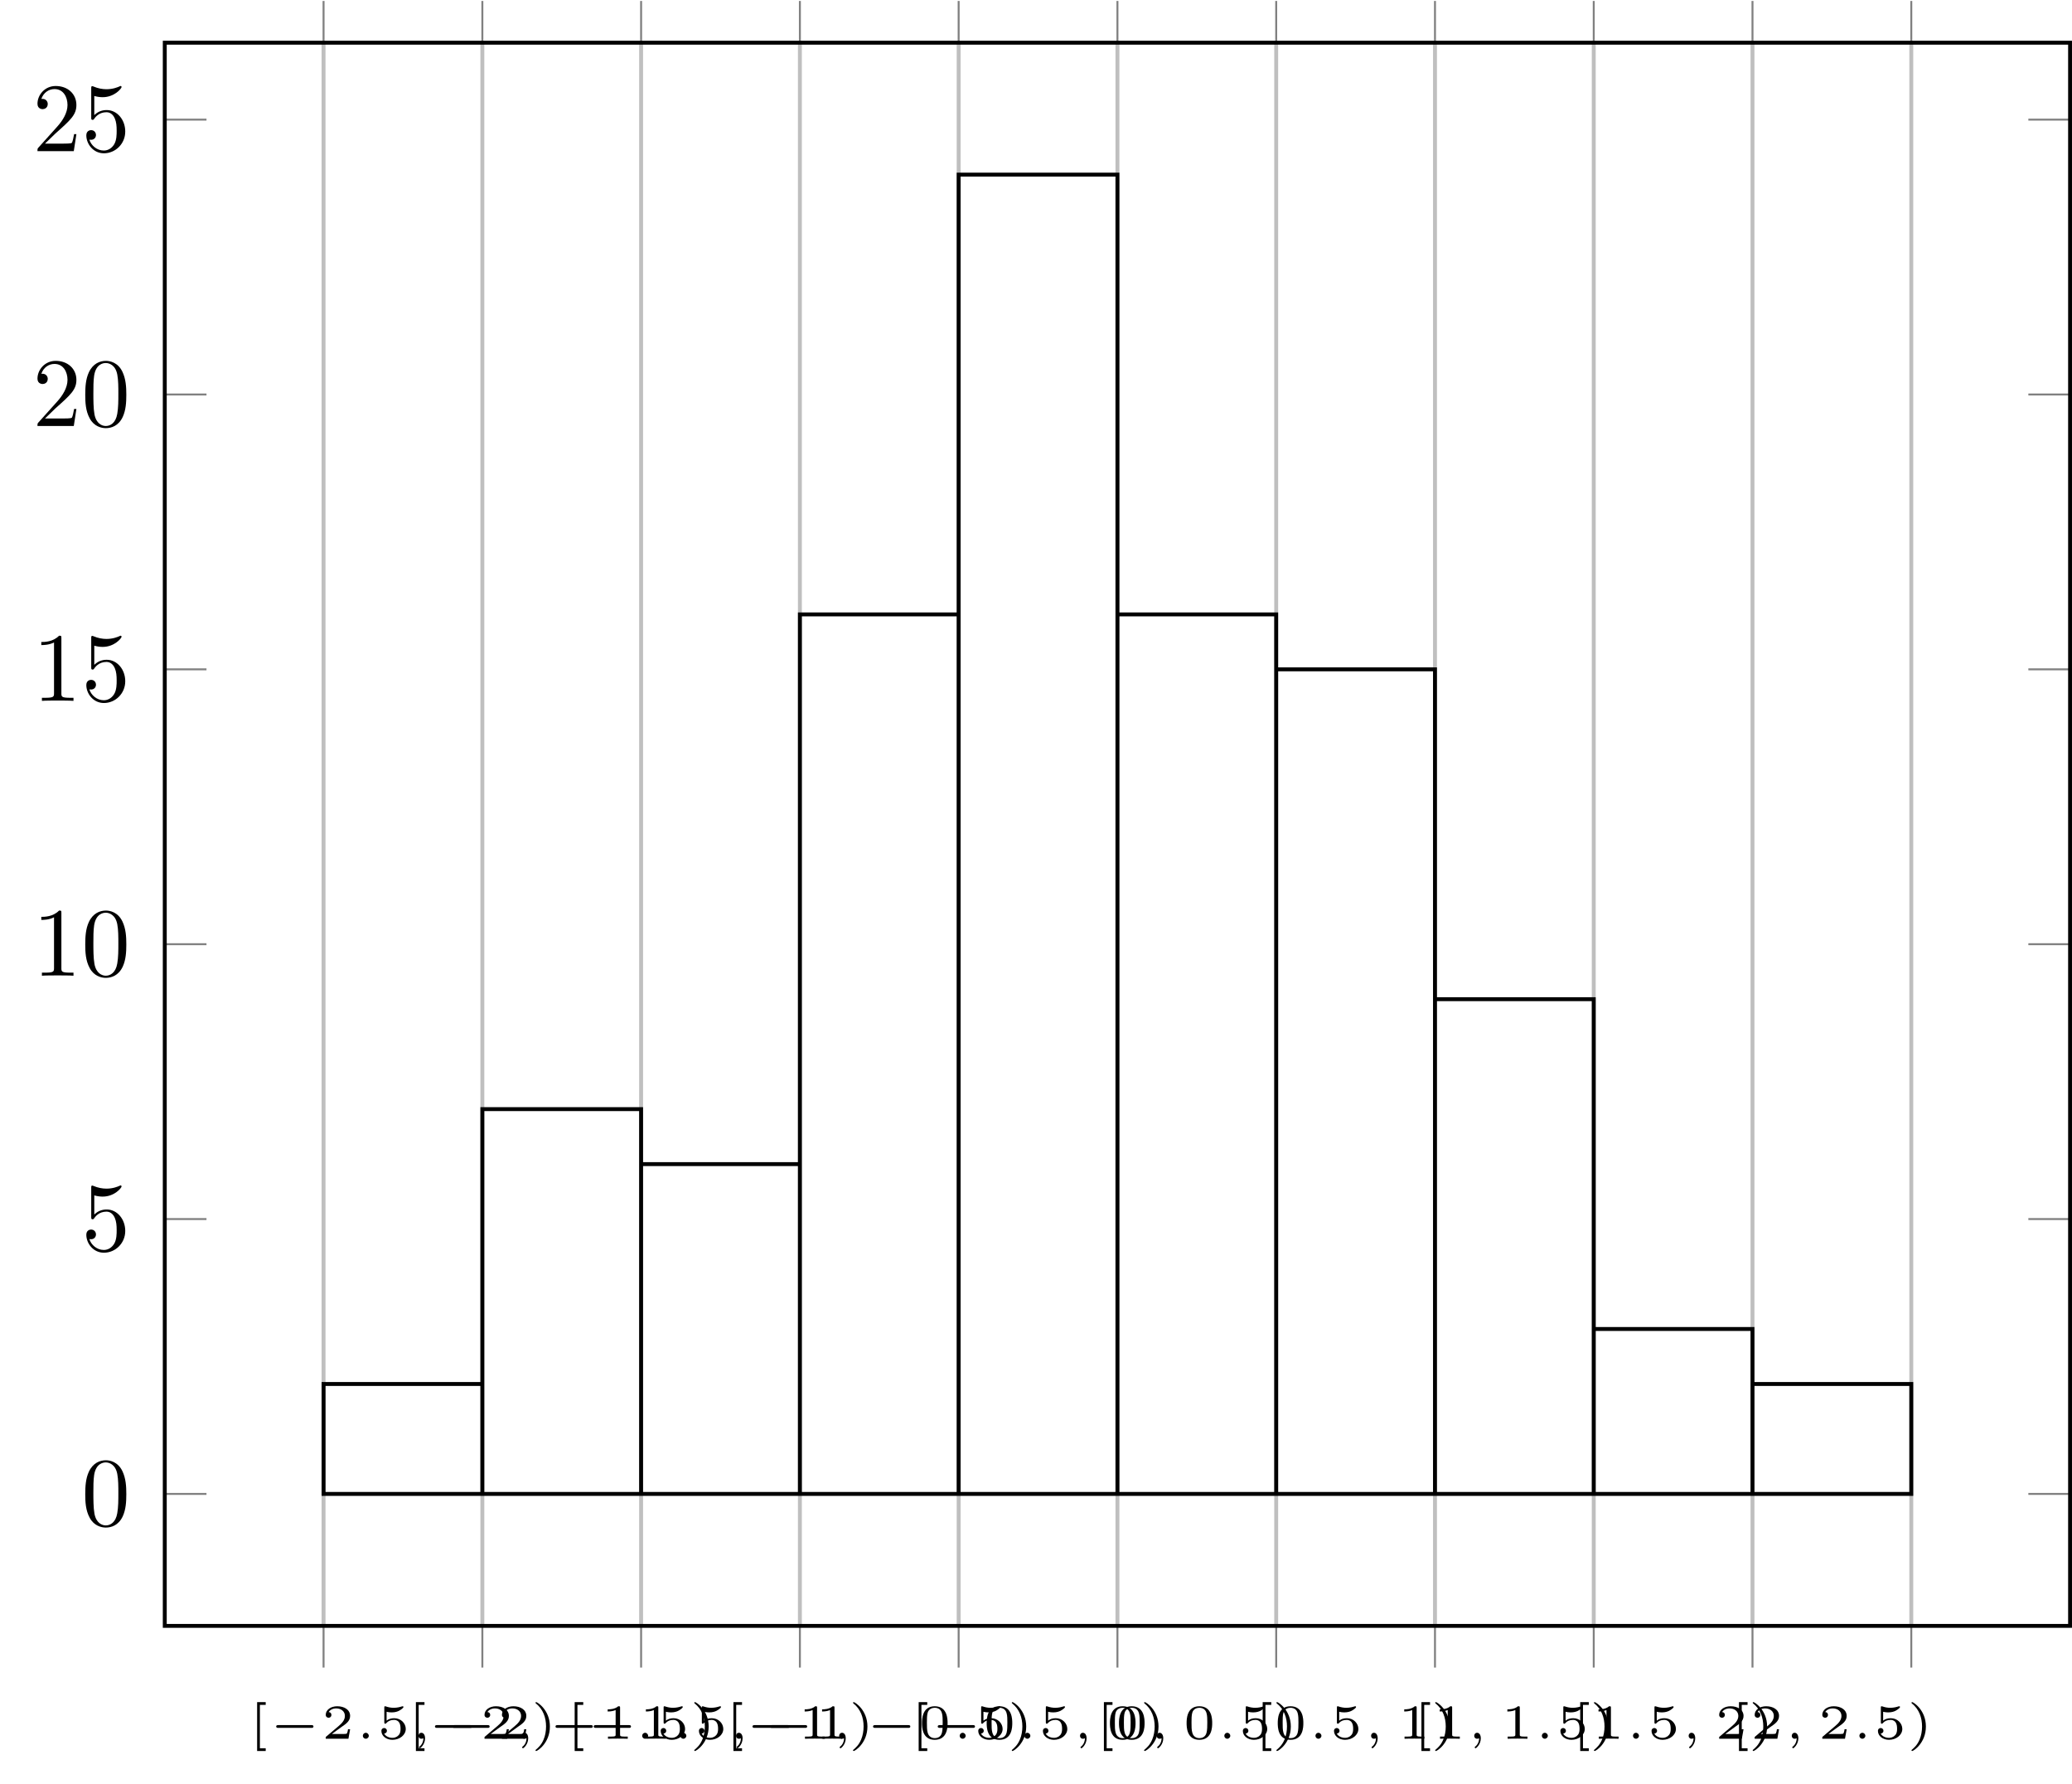
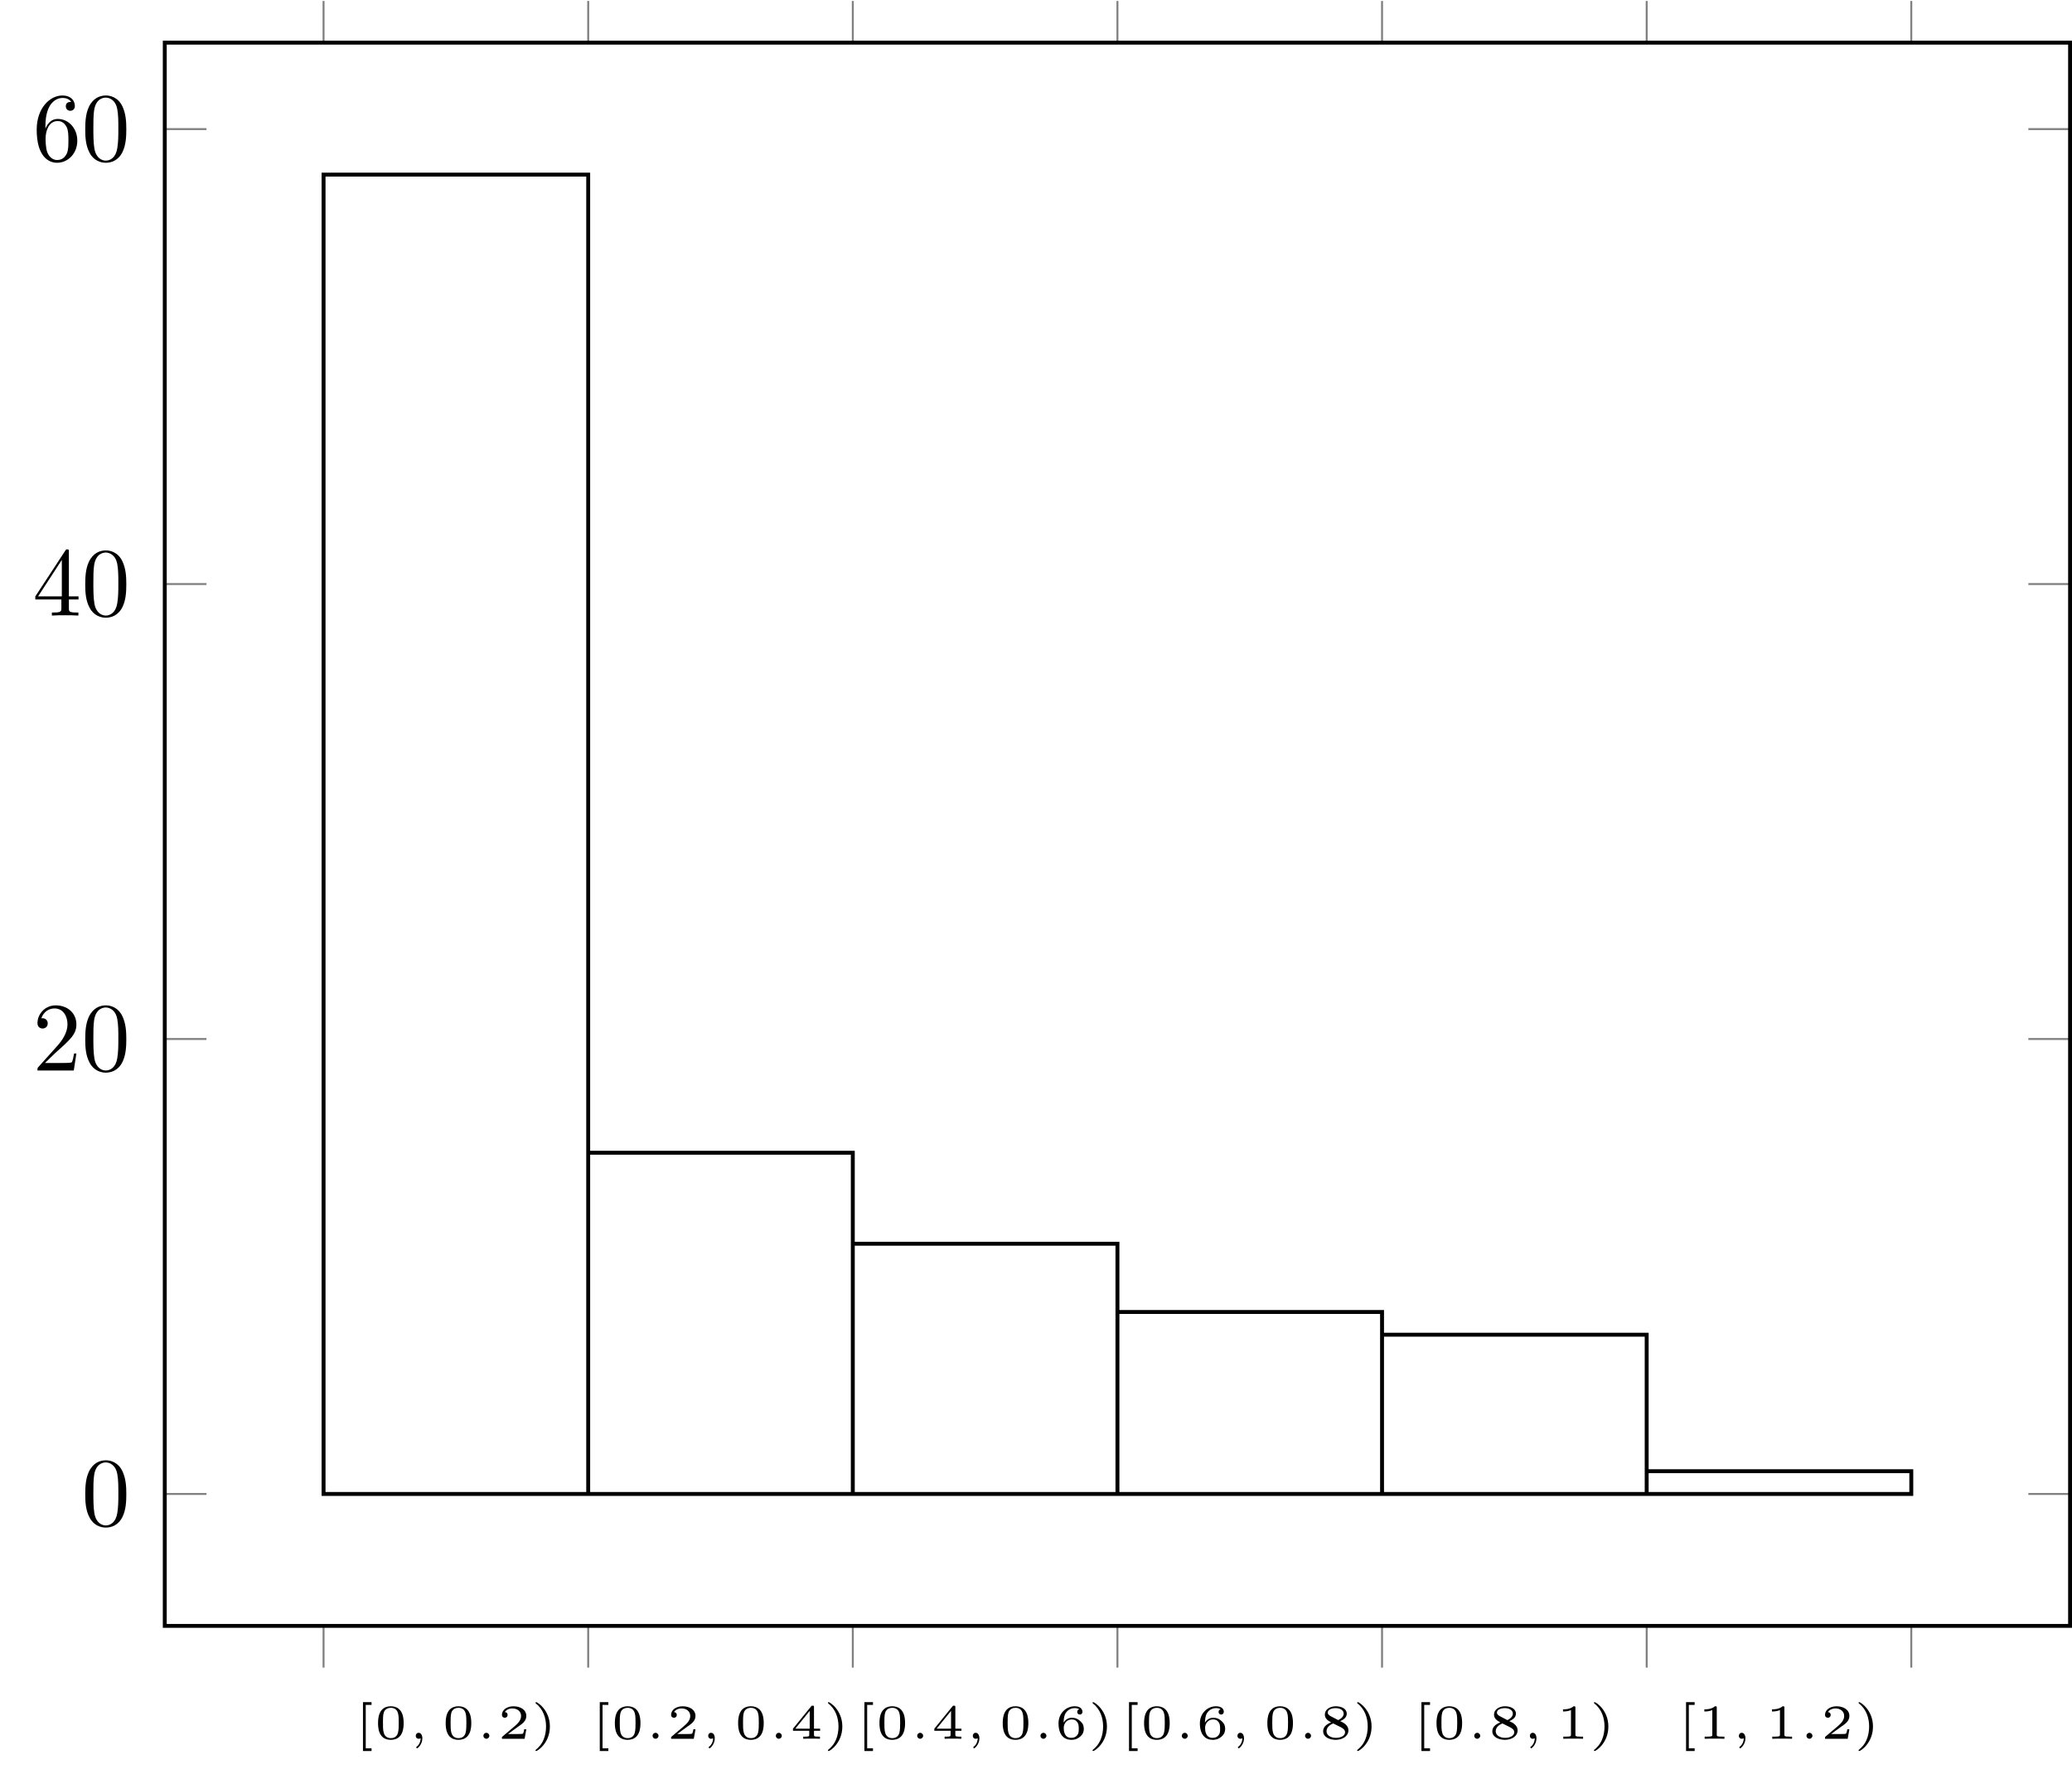
- <svg xmlns="http://www.w3.org/2000/svg" xmlns:xlink="http://www.w3.org/1999/xlink" width="211.274pt" height="181.818pt" viewBox="0 0 211.274 181.818" version="1.1">
+ <svg xmlns="http://www.w3.org/2000/svg" xmlns:xlink="http://www.w3.org/1999/xlink" width="211.274pt" height="181.82pt" viewBox="0 0 211.274 181.82" version="1.1">
  <defs>
    <g>
      <symbol overflow="visible" id="glyph0-0">
        <path style="stroke:none;" d="" />
      </symbol>
      <symbol overflow="visible" id="glyph0-1">
        <path style="stroke:none;" d="M 1.734 -3.453 L 1.734 -3.734 L 0.859 -3.734 L 0.859 1.25 L 1.734 1.25 L 1.734 0.969 L 1.141 0.969 L 1.141 -3.453 Z M 1.734 -3.453 " />
      </symbol>
      <symbol overflow="visible" id="glyph0-2">
+         <path style="stroke:none;" d="M 3 -1.594 C 3 -1.953 3 -3.312 1.688 -3.312 C 0.391 -3.312 0.391 -1.953 0.391 -1.594 C 0.391 -1.234 0.391 0.109 1.688 0.109 C 3 0.109 3 -1.234 3 -1.594 Z M 1.688 -0.062 C 1.516 -0.062 1.094 -0.125 0.969 -0.625 C 0.891 -0.891 0.891 -1.25 0.891 -1.656 C 0.891 -2.031 0.891 -2.375 0.969 -2.656 C 1.094 -3.078 1.484 -3.156 1.688 -3.156 C 2.062 -3.156 2.328 -2.969 2.422 -2.609 C 2.5 -2.359 2.5 -1.953 2.5 -1.656 C 2.5 -1.312 2.5 -0.906 2.422 -0.609 C 2.297 -0.125 1.891 -0.062 1.688 -0.062 Z M 1.688 -0.062 " />
+       </symbol>
+       <symbol overflow="visible" id="glyph0-3">
        <path style="stroke:none;" d="M 2.938 -0.969 L 2.719 -0.969 C 2.719 -0.875 2.656 -0.562 2.578 -0.516 C 2.547 -0.484 2.125 -0.484 2.047 -0.484 L 1.078 -0.484 C 1.406 -0.719 1.766 -1 2.062 -1.203 C 2.516 -1.516 2.938 -1.797 2.938 -2.328 C 2.938 -2.969 2.328 -3.312 1.625 -3.312 C 0.953 -3.312 0.453 -2.938 0.453 -2.438 C 0.453 -2.188 0.672 -2.141 0.75 -2.141 C 0.875 -2.141 1.031 -2.234 1.031 -2.438 C 1.031 -2.609 0.906 -2.719 0.75 -2.719 C 0.891 -2.953 1.188 -3.094 1.516 -3.094 C 2 -3.094 2.406 -2.812 2.406 -2.328 C 2.406 -1.906 2.109 -1.578 1.734 -1.266 L 0.516 -0.234 C 0.469 -0.188 0.453 -0.188 0.453 -0.156 L 0.453 0 L 2.766 0 Z M 2.938 -0.969 " />
-       </symbol>
-       <symbol overflow="visible" id="glyph0-3">
-         <path style="stroke:none;" d="M 0.984 -2.75 C 1.234 -2.688 1.469 -2.688 1.516 -2.688 C 1.859 -2.688 2.109 -2.781 2.234 -2.844 C 2.359 -2.906 2.703 -3.125 2.703 -3.234 C 2.703 -3.312 2.641 -3.312 2.625 -3.312 C 2.609 -3.312 2.609 -3.312 2.547 -3.297 C 2.359 -3.234 2.047 -3.156 1.719 -3.156 C 1.438 -3.156 1.172 -3.203 0.906 -3.297 C 0.844 -3.312 0.844 -3.312 0.828 -3.312 C 0.75 -3.312 0.75 -3.266 0.75 -3.188 L 0.75 -1.688 C 0.75 -1.594 0.75 -1.531 0.859 -1.531 C 0.906 -1.531 0.906 -1.547 0.953 -1.594 C 1.141 -1.812 1.406 -1.922 1.75 -1.922 C 2.031 -1.922 2.203 -1.766 2.266 -1.656 C 2.375 -1.484 2.406 -1.266 2.406 -1.016 C 2.406 -0.812 2.391 -0.531 2.188 -0.344 C 1.969 -0.109 1.688 -0.094 1.578 -0.094 C 1.25 -0.094 0.891 -0.234 0.734 -0.531 C 0.938 -0.547 1.016 -0.688 1.016 -0.812 C 1.016 -0.969 0.891 -1.094 0.734 -1.094 C 0.625 -1.094 0.453 -1.016 0.453 -0.797 C 0.453 -0.297 0.938 0.109 1.578 0.109 C 2.328 0.109 2.938 -0.391 2.938 -1 C 2.938 -1.562 2.453 -2.094 1.766 -2.094 C 1.453 -2.094 1.188 -2.016 0.984 -1.844 Z M 0.984 -2.75 " />
      </symbol>
      <symbol overflow="visible" id="glyph0-4">
        <path style="stroke:none;" d="M 1.953 -1.25 C 1.953 -2.938 0.672 -3.734 0.562 -3.734 C 0.484 -3.734 0.484 -3.672 0.484 -3.672 C 0.484 -3.656 0.484 -3.641 0.516 -3.609 C 1.266 -3.016 1.562 -2.141 1.562 -1.25 C 1.562 -0.797 1.484 -0.328 1.312 0.078 C 1.078 0.641 0.75 0.922 0.516 1.125 C 0.5 1.125 0.484 1.156 0.484 1.172 C 0.484 1.188 0.484 1.25 0.562 1.25 C 0.672 1.25 1.953 0.453 1.953 -1.25 Z M 1.953 -1.25 " />
      </symbol>
      <symbol overflow="visible" id="glyph0-5">
+         <path style="stroke:none;" d="M 3.078 -0.812 L 3.078 -1.031 L 2.453 -1.031 L 2.453 -3.219 C 2.453 -3.344 2.453 -3.375 2.312 -3.375 C 2.219 -3.375 2.219 -3.375 2.156 -3.297 L 0.312 -1.031 L 0.312 -0.812 L 1.969 -0.812 L 1.969 -0.422 C 1.969 -0.266 1.969 -0.219 1.547 -0.219 L 1.359 -0.219 L 1.359 0 C 1.594 -0.016 1.922 -0.016 2.219 -0.016 C 2.5 -0.016 2.828 -0.016 3.062 0 L 3.062 -0.219 L 2.891 -0.219 C 2.453 -0.219 2.453 -0.266 2.453 -0.422 L 2.453 -0.812 Z M 2.016 -2.844 L 2.016 -1.031 L 0.547 -1.031 Z M 2.016 -2.844 " />
+       </symbol>
+       <symbol overflow="visible" id="glyph0-6">
+         <path style="stroke:none;" d="M 0.922 -1.641 C 0.938 -1.859 0.938 -2.266 1.109 -2.578 C 1.266 -2.844 1.578 -3.125 2.047 -3.125 C 2.141 -3.125 2.375 -3.125 2.516 -3 C 2.438 -2.984 2.312 -2.906 2.312 -2.734 C 2.312 -2.578 2.422 -2.469 2.578 -2.469 C 2.656 -2.469 2.844 -2.516 2.844 -2.75 C 2.844 -3.016 2.641 -3.312 2.047 -3.312 C 1.188 -3.312 0.406 -2.609 0.406 -1.578 C 0.406 -0.391 0.984 0.109 1.703 0.109 C 2.203 0.109 2.438 -0.078 2.609 -0.219 C 2.922 -0.484 2.984 -0.766 2.984 -1.016 C 2.984 -1.328 2.891 -1.562 2.625 -1.797 C 2.406 -2 2.188 -2.141 1.75 -2.141 C 1.453 -2.141 1.141 -2 0.922 -1.641 Z M 1.703 -0.094 C 0.938 -0.094 0.938 -0.922 0.938 -1.125 C 0.938 -1.516 1.219 -1.969 1.734 -1.969 C 2 -1.969 2.156 -1.906 2.312 -1.703 C 2.453 -1.516 2.469 -1.312 2.469 -1.031 C 2.469 -0.734 2.469 -0.547 2.297 -0.344 C 2.156 -0.188 1.984 -0.094 1.703 -0.094 Z M 1.703 -0.094 " />
+       </symbol>
+       <symbol overflow="visible" id="glyph0-7">
+         <path style="stroke:none;" d="M 2.141 -1.797 C 2.656 -2.016 2.812 -2.281 2.812 -2.562 C 2.812 -3.078 2.25 -3.312 1.703 -3.312 C 1.078 -3.312 0.578 -2.969 0.578 -2.469 C 0.578 -2.016 0.969 -1.812 1.219 -1.672 C 0.703 -1.469 0.406 -1.172 0.406 -0.766 C 0.406 -0.172 1.062 0.109 1.688 0.109 C 2.391 0.109 2.984 -0.266 2.984 -0.859 C 2.984 -1.391 2.469 -1.656 2.141 -1.797 Z M 1.156 -2.312 C 0.953 -2.422 0.875 -2.547 0.875 -2.672 C 0.875 -2.984 1.297 -3.125 1.688 -3.125 C 2.094 -3.125 2.5 -2.938 2.5 -2.562 C 2.5 -2.125 1.938 -1.906 1.938 -1.906 C 1.922 -1.906 1.922 -1.906 1.875 -1.938 Z M 1.438 -1.562 L 2.219 -1.172 C 2.391 -1.078 2.641 -0.938 2.641 -0.672 C 2.641 -0.266 2.141 -0.094 1.703 -0.094 C 1.25 -0.094 0.75 -0.312 0.75 -0.766 C 0.75 -1.266 1.281 -1.5 1.438 -1.562 Z M 1.438 -1.562 " />
+       </symbol>
+       <symbol overflow="visible" id="glyph0-8">
        <path style="stroke:none;" d="M 1.984 -3.172 C 1.984 -3.312 1.969 -3.312 1.797 -3.312 C 1.453 -3 0.891 -3 0.797 -3 L 0.719 -3 L 0.719 -2.781 L 0.797 -2.781 C 0.906 -2.781 1.234 -2.797 1.531 -2.922 L 1.531 -0.422 C 1.531 -0.281 1.531 -0.219 1 -0.219 L 0.75 -0.219 L 0.75 0 C 1.016 -0.016 1.469 -0.016 1.75 -0.016 C 2.047 -0.016 2.484 -0.016 2.766 0 L 2.766 -0.219 L 2.516 -0.219 C 1.984 -0.219 1.984 -0.281 1.984 -0.422 Z M 1.984 -3.172 " />
-       </symbol>
-       <symbol overflow="visible" id="glyph0-6">
-         <path style="stroke:none;" d="M 3 -1.594 C 3 -1.953 3 -3.312 1.688 -3.312 C 0.391 -3.312 0.391 -1.953 0.391 -1.594 C 0.391 -1.234 0.391 0.109 1.688 0.109 C 3 0.109 3 -1.234 3 -1.594 Z M 1.688 -0.062 C 1.516 -0.062 1.094 -0.125 0.969 -0.625 C 0.891 -0.891 0.891 -1.25 0.891 -1.656 C 0.891 -2.031 0.891 -2.375 0.969 -2.656 C 1.094 -3.078 1.484 -3.156 1.688 -3.156 C 2.062 -3.156 2.328 -2.969 2.422 -2.609 C 2.5 -2.359 2.5 -1.953 2.5 -1.656 C 2.5 -1.312 2.5 -0.906 2.422 -0.609 C 2.297 -0.125 1.891 -0.062 1.688 -0.062 Z M 1.688 -0.062 " />
      </symbol>
      <symbol overflow="visible" id="glyph1-0">
        <path style="stroke:none;" d="" />
      </symbol>
      <symbol overflow="visible" id="glyph1-1">
-         <path style="stroke:none;" d="M 4.391 -1.109 C 4.469 -1.109 4.594 -1.109 4.594 -1.25 C 4.594 -1.391 4.469 -1.391 4.391 -1.391 L 1.016 -1.391 C 0.938 -1.391 0.797 -1.391 0.797 -1.25 C 0.797 -1.109 0.938 -1.109 1.016 -1.109 Z M 4.391 -1.109 " />
+         <path style="stroke:none;" d="M 1.344 -0.062 C 1.344 0.406 1.094 0.688 0.953 0.797 C 0.906 0.828 0.891 0.844 0.891 0.875 C 0.891 0.906 0.938 0.969 0.984 0.969 C 1.047 0.969 1.516 0.578 1.516 -0.047 C 1.516 -0.391 1.359 -0.609 1.141 -0.609 C 0.953 -0.609 0.844 -0.453 0.844 -0.297 C 0.844 -0.141 0.953 0 1.141 0 C 1.219 0 1.297 -0.016 1.344 -0.062 Z M 1.344 -0.062 " />
+       </symbol>
+       <symbol overflow="visible" id="glyph1-2">
+         <path style="stroke:none;" d="M 1.453 -0.297 C 1.453 -0.469 1.312 -0.609 1.141 -0.609 C 0.984 -0.609 0.844 -0.469 0.844 -0.297 C 0.844 -0.141 0.984 0 1.141 0 C 1.312 0 1.453 -0.141 1.453 -0.297 Z M 1.453 -0.297 " />
      </symbol>
      <symbol overflow="visible" id="glyph2-0">
        <path style="stroke:none;" d="" />
      </symbol>
      <symbol overflow="visible" id="glyph2-1">
-         <path style="stroke:none;" d="M 1.453 -0.297 C 1.453 -0.469 1.312 -0.609 1.141 -0.609 C 0.984 -0.609 0.844 -0.469 0.844 -0.297 C 0.844 -0.141 0.984 0 1.141 0 C 1.312 0 1.453 -0.141 1.453 -0.297 Z M 1.453 -0.297 " />
+         <path style="stroke:none;" d="M 4.578 -3.188 C 4.578 -3.984 4.531 -4.781 4.188 -5.516 C 3.734 -6.484 2.906 -6.641 2.5 -6.641 C 1.891 -6.641 1.172 -6.375 0.75 -5.453 C 0.438 -4.766 0.391 -3.984 0.391 -3.188 C 0.391 -2.438 0.422 -1.547 0.844 -0.781 C 1.266 0.016 2 0.219 2.484 0.219 C 3.016 0.219 3.781 0.016 4.219 -0.938 C 4.531 -1.625 4.578 -2.406 4.578 -3.188 Z M 2.484 0 C 2.094 0 1.5 -0.25 1.328 -1.203 C 1.219 -1.797 1.219 -2.719 1.219 -3.312 C 1.219 -3.953 1.219 -4.609 1.297 -5.141 C 1.484 -6.328 2.234 -6.422 2.484 -6.422 C 2.812 -6.422 3.469 -6.234 3.656 -5.25 C 3.766 -4.688 3.766 -3.938 3.766 -3.312 C 3.766 -2.562 3.766 -1.891 3.656 -1.25 C 3.5 -0.297 2.938 0 2.484 0 Z M 2.484 0 " />
      </symbol>
      <symbol overflow="visible" id="glyph2-2">
-         <path style="stroke:none;" d="M 1.344 -0.062 C 1.344 0.406 1.094 0.688 0.953 0.797 C 0.906 0.828 0.891 0.844 0.891 0.875 C 0.891 0.906 0.938 0.969 0.984 0.969 C 1.047 0.969 1.516 0.578 1.516 -0.047 C 1.516 -0.391 1.359 -0.609 1.141 -0.609 C 0.953 -0.609 0.844 -0.453 0.844 -0.297 C 0.844 -0.141 0.953 0 1.141 0 C 1.219 0 1.297 -0.016 1.344 -0.062 Z M 1.344 -0.062 " />
-       </symbol>
-       <symbol overflow="visible" id="glyph3-0">
-         <path style="stroke:none;" d="" />
-       </symbol>
-       <symbol overflow="visible" id="glyph3-1">
-         <path style="stroke:none;" d="M 4.578 -3.188 C 4.578 -3.984 4.531 -4.781 4.188 -5.516 C 3.734 -6.484 2.906 -6.641 2.5 -6.641 C 1.891 -6.641 1.172 -6.375 0.75 -5.453 C 0.438 -4.766 0.391 -3.984 0.391 -3.188 C 0.391 -2.438 0.422 -1.547 0.844 -0.781 C 1.266 0.016 2 0.219 2.484 0.219 C 3.016 0.219 3.781 0.016 4.219 -0.938 C 4.531 -1.625 4.578 -2.406 4.578 -3.188 Z M 2.484 0 C 2.094 0 1.5 -0.25 1.328 -1.203 C 1.219 -1.797 1.219 -2.719 1.219 -3.312 C 1.219 -3.953 1.219 -4.609 1.297 -5.141 C 1.484 -6.328 2.234 -6.422 2.484 -6.422 C 2.812 -6.422 3.469 -6.234 3.656 -5.25 C 3.766 -4.688 3.766 -3.938 3.766 -3.312 C 3.766 -2.562 3.766 -1.891 3.656 -1.25 C 3.5 -0.297 2.938 0 2.484 0 Z M 2.484 0 " />
-       </symbol>
-       <symbol overflow="visible" id="glyph3-2">
-         <path style="stroke:none;" d="M 4.469 -2 C 4.469 -3.188 3.656 -4.188 2.578 -4.188 C 2.109 -4.188 1.672 -4.031 1.312 -3.672 L 1.312 -5.625 C 1.516 -5.562 1.844 -5.5 2.156 -5.5 C 3.391 -5.5 4.094 -6.406 4.094 -6.531 C 4.094 -6.594 4.062 -6.641 3.984 -6.641 C 3.984 -6.641 3.953 -6.641 3.906 -6.609 C 3.703 -6.516 3.219 -6.312 2.547 -6.312 C 2.156 -6.312 1.688 -6.391 1.219 -6.594 C 1.141 -6.625 1.125 -6.625 1.109 -6.625 C 1 -6.625 1 -6.547 1 -6.391 L 1 -3.438 C 1 -3.266 1 -3.188 1.141 -3.188 C 1.219 -3.188 1.234 -3.203 1.281 -3.266 C 1.391 -3.422 1.75 -3.969 2.562 -3.969 C 3.078 -3.969 3.328 -3.516 3.406 -3.328 C 3.562 -2.953 3.594 -2.578 3.594 -2.078 C 3.594 -1.719 3.594 -1.125 3.344 -0.703 C 3.109 -0.312 2.734 -0.062 2.281 -0.062 C 1.562 -0.062 0.984 -0.594 0.812 -1.172 C 0.844 -1.172 0.875 -1.156 0.984 -1.156 C 1.312 -1.156 1.484 -1.406 1.484 -1.641 C 1.484 -1.891 1.312 -2.141 0.984 -2.141 C 0.844 -2.141 0.5 -2.062 0.5 -1.609 C 0.5 -0.75 1.188 0.219 2.297 0.219 C 3.453 0.219 4.469 -0.734 4.469 -2 Z M 4.469 -2 " />
-       </symbol>
-       <symbol overflow="visible" id="glyph3-3">
-         <path style="stroke:none;" d="M 2.938 -6.375 C 2.938 -6.625 2.938 -6.641 2.703 -6.641 C 2.078 -6 1.203 -6 0.891 -6 L 0.891 -5.688 C 1.094 -5.688 1.672 -5.688 2.188 -5.953 L 2.188 -0.781 C 2.188 -0.422 2.156 -0.312 1.266 -0.312 L 0.953 -0.312 L 0.953 0 C 1.297 -0.031 2.156 -0.031 2.562 -0.031 C 2.953 -0.031 3.828 -0.031 4.172 0 L 4.172 -0.312 L 3.859 -0.312 C 2.953 -0.312 2.938 -0.422 2.938 -0.781 Z M 2.938 -6.375 " />
-       </symbol>
-       <symbol overflow="visible" id="glyph3-4">
        <path style="stroke:none;" d="M 1.266 -0.766 L 2.328 -1.797 C 3.875 -3.172 4.469 -3.703 4.469 -4.703 C 4.469 -5.844 3.578 -6.641 2.359 -6.641 C 1.234 -6.641 0.5 -5.719 0.5 -4.828 C 0.5 -4.281 1 -4.281 1.031 -4.281 C 1.203 -4.281 1.547 -4.391 1.547 -4.812 C 1.547 -5.062 1.359 -5.328 1.016 -5.328 C 0.938 -5.328 0.922 -5.328 0.891 -5.312 C 1.109 -5.969 1.656 -6.328 2.234 -6.328 C 3.141 -6.328 3.562 -5.516 3.562 -4.703 C 3.562 -3.906 3.078 -3.125 2.516 -2.5 L 0.609 -0.375 C 0.5 -0.266 0.5 -0.234 0.5 0 L 4.203 0 L 4.469 -1.734 L 4.234 -1.734 C 4.172 -1.438 4.109 -1 4 -0.844 C 3.938 -0.766 3.281 -0.766 3.062 -0.766 Z M 1.266 -0.766 " />
      </symbol>
+       <symbol overflow="visible" id="glyph2-3">
+         <path style="stroke:none;" d="M 2.938 -1.641 L 2.938 -0.781 C 2.938 -0.422 2.906 -0.312 2.172 -0.312 L 1.969 -0.312 L 1.969 0 C 2.375 -0.031 2.891 -0.031 3.312 -0.031 C 3.734 -0.031 4.25 -0.031 4.672 0 L 4.672 -0.312 L 4.453 -0.312 C 3.719 -0.312 3.703 -0.422 3.703 -0.781 L 3.703 -1.641 L 4.688 -1.641 L 4.688 -1.953 L 3.703 -1.953 L 3.703 -6.484 C 3.703 -6.688 3.703 -6.75 3.531 -6.75 C 3.453 -6.75 3.422 -6.75 3.344 -6.625 L 0.281 -1.953 L 0.281 -1.641 Z M 2.984 -1.953 L 0.562 -1.953 L 2.984 -5.672 Z M 2.984 -1.953 " />
+       </symbol>
+       <symbol overflow="visible" id="glyph2-4">
+         <path style="stroke:none;" d="M 1.312 -3.266 L 1.312 -3.516 C 1.312 -6.031 2.547 -6.391 3.062 -6.391 C 3.297 -6.391 3.719 -6.328 3.938 -5.984 C 3.781 -5.984 3.391 -5.984 3.391 -5.547 C 3.391 -5.234 3.625 -5.078 3.844 -5.078 C 4 -5.078 4.312 -5.172 4.312 -5.562 C 4.312 -6.156 3.875 -6.641 3.047 -6.641 C 1.766 -6.641 0.422 -5.359 0.422 -3.156 C 0.422 -0.484 1.578 0.219 2.5 0.219 C 3.609 0.219 4.562 -0.719 4.562 -2.031 C 4.562 -3.297 3.672 -4.25 2.562 -4.25 C 1.891 -4.25 1.516 -3.75 1.312 -3.266 Z M 2.5 -0.062 C 1.875 -0.062 1.578 -0.656 1.516 -0.812 C 1.328 -1.281 1.328 -2.078 1.328 -2.25 C 1.328 -3.031 1.656 -4.031 2.547 -4.031 C 2.719 -4.031 3.172 -4.031 3.484 -3.406 C 3.656 -3.047 3.656 -2.531 3.656 -2.047 C 3.656 -1.562 3.656 -1.062 3.484 -0.703 C 3.188 -0.109 2.734 -0.062 2.5 -0.062 Z M 2.5 -0.062 " />
+       </symbol>
    </g>
    <clipPath id="clip1">
-       <path d="M 16 12 L 211.273 12 L 211.273 153 L 16 153 Z M 16 12 " />
+       <path d="M 16 13 L 211.273 13 L 211.273 153 L 16 153 Z M 16 13 " />
    </clipPath>
    <clipPath id="clip2">
      <path d="M 16 4 L 211.273 4 L 211.273 166 L 16 166 Z M 16 4 " />
    </clipPath>
  </defs>
  <g id="surface1">
-     <path style="fill:none;stroke-width:0.399;stroke-linecap:butt;stroke-linejoin:miter;stroke:rgb(75%,75%,75%);stroke-opacity:1;stroke-miterlimit:10;" d="M -0.001 -13.452 L -0.001 147.942 M 16.191 -13.452 L 16.191 147.942 M 32.378 -13.452 L 32.378 147.942 M 48.569 -13.452 L 48.569 147.942 M 64.757 -13.452 L 64.757 147.942 M 80.948 -13.452 L 80.948 147.942 M 97.136 -13.452 L 97.136 147.942 M 113.327 -13.452 L 113.327 147.942 M 129.515 -13.452 L 129.515 147.942 M 145.702 -13.452 L 145.702 147.942 M 161.894 -13.452 L 161.894 147.942 " transform="matrix(1,0,0,-1,32.993,152.294)" />
-     <path style="fill:none;stroke-width:0.199;stroke-linecap:butt;stroke-linejoin:miter;stroke:rgb(50%,50%,50%);stroke-opacity:1;stroke-miterlimit:10;" d="M -0.001 -17.702 L -0.001 -13.452 M 16.191 -17.702 L 16.191 -13.452 M 32.378 -17.702 L 32.378 -13.452 M 48.569 -17.702 L 48.569 -13.452 M 64.757 -17.702 L 64.757 -13.452 M 80.948 -17.702 L 80.948 -13.452 M 97.136 -17.702 L 97.136 -13.452 M 113.327 -17.702 L 113.327 -13.452 M 129.515 -17.702 L 129.515 -13.452 M 145.702 -17.702 L 145.702 -13.452 M 161.894 -17.702 L 161.894 -13.452 M -0.001 152.196 L -0.001 147.942 M 16.191 152.196 L 16.191 147.942 M 32.378 152.196 L 32.378 147.942 M 48.569 152.196 L 48.569 147.942 M 64.757 152.196 L 64.757 147.942 M 80.948 152.196 L 80.948 147.942 M 97.136 152.196 L 97.136 147.942 M 113.327 152.196 L 113.327 147.942 M 129.515 152.196 L 129.515 147.942 M 145.702 152.196 L 145.702 147.942 M 161.894 152.196 L 161.894 147.942 " transform="matrix(1,0,0,-1,32.993,152.294)" />
+     <path style="fill:none;stroke-width:0.199;stroke-linecap:butt;stroke-linejoin:miter;stroke:rgb(50%,50%,50%);stroke-opacity:1;stroke-miterlimit:10;" d="M -0.001 -17.704 L -0.001 -13.45 M 26.984 -17.704 L 26.984 -13.45 M 53.964 -17.704 L 53.964 -13.45 M 80.948 -17.704 L 80.948 -13.45 M 107.929 -17.704 L 107.929 -13.45 M 134.913 -17.704 L 134.913 -13.45 M 161.894 -17.704 L 161.894 -13.45 M -0.001 152.198 L -0.001 147.948 M 26.984 152.198 L 26.984 147.948 M 53.964 152.198 L 53.964 147.948 M 80.948 152.198 L 80.948 147.948 M 107.929 152.198 L 107.929 147.948 M 134.913 152.198 L 134.913 147.948 M 161.894 152.198 L 161.894 147.948 " transform="matrix(1,0,0,-1,32.993,152.296)" />
    <g clip-path="url(#clip1)" clip-rule="nonzero">
-       <path style="fill:none;stroke-width:0.199;stroke-linecap:butt;stroke-linejoin:miter;stroke:rgb(50%,50%,50%);stroke-opacity:1;stroke-miterlimit:10;" d="M -16.192 0.001 L -11.938 0.001 M -16.192 28.021 L -11.938 28.021 M -16.192 56.04 L -11.938 56.04 M -16.192 84.06 L -11.938 84.06 M -16.192 112.079 L -11.938 112.079 M -16.192 140.099 L -11.938 140.099 M 178.085 0.001 L 173.831 0.001 M 178.085 28.021 L 173.831 28.021 M 178.085 56.04 L 173.831 56.04 M 178.085 84.06 L 173.831 84.06 M 178.085 112.079 L 173.831 112.079 M 178.085 140.099 L 173.831 140.099 " transform="matrix(1,0,0,-1,32.993,152.294)" />
+       <path style="fill:none;stroke-width:0.199;stroke-linecap:butt;stroke-linejoin:miter;stroke:rgb(50%,50%,50%);stroke-opacity:1;stroke-miterlimit:10;" d="M -16.192 -0.001 L -11.938 -0.001 M -16.192 46.378 L -11.938 46.378 M -16.192 92.757 L -11.938 92.757 M -16.192 139.136 L -11.938 139.136 M 178.085 -0.001 L 173.831 -0.001 M 178.085 46.378 L 173.831 46.378 M 178.085 92.757 L 173.831 92.757 M 178.085 139.136 L 173.831 139.136 " transform="matrix(1,0,0,-1,32.993,152.296)" />
    </g>
    <g clip-path="url(#clip2)" clip-rule="nonzero">
-       <path style="fill:none;stroke-width:0.399;stroke-linecap:butt;stroke-linejoin:miter;stroke:rgb(0%,0%,0%);stroke-opacity:1;stroke-miterlimit:10;" d="M -16.192 -13.452 L -16.192 147.942 L 178.085 147.942 L 178.085 -13.452 Z M -16.192 -13.452 " transform="matrix(1,0,0,-1,32.993,152.294)" />
-     </g>
-     <g style="fill:rgb(0%,0%,0%);fill-opacity:1;">
-       <use xlink:href="#glyph0-1" x="25.359" y="177.252" />
-     </g>
-     <g style="fill:rgb(0%,0%,0%);fill-opacity:1;">
-       <use xlink:href="#glyph1-1" x="27.366" y="177.252" />
-     </g>
-     <g style="fill:rgb(0%,0%,0%);fill-opacity:1;">
-       <use xlink:href="#glyph0-2" x="32.762" y="177.252" />
-     </g>
-     <g style="fill:rgb(0%,0%,0%);fill-opacity:1;">
-       <use xlink:href="#glyph2-1" x="36.152" y="177.252" />
-     </g>
-     <g style="fill:rgb(0%,0%,0%);fill-opacity:1;">
-       <use xlink:href="#glyph0-3" x="38.436" y="177.252" />
-     </g>
-     <g style="fill:rgb(0%,0%,0%);fill-opacity:1;">
-       <use xlink:href="#glyph2-2" x="41.826" y="177.252" />
-     </g>
-     <g style="fill:rgb(0%,0%,0%);fill-opacity:1;">
-       <use xlink:href="#glyph1-1" x="45.331" y="177.252" />
-     </g>
-     <g style="fill:rgb(0%,0%,0%);fill-opacity:1;">
-       <use xlink:href="#glyph0-2" x="50.728" y="177.252" />
-       <use xlink:href="#glyph0-4" x="54.118" y="177.252" />
-     </g>
-     <g style="fill:rgb(0%,0%,0%);fill-opacity:1;">
-       <use xlink:href="#glyph0-1" x="41.549" y="177.252" />
-     </g>
-     <g style="fill:rgb(0%,0%,0%);fill-opacity:1;">
-       <use xlink:href="#glyph1-1" x="43.555" y="177.252" />
-     </g>
-     <g style="fill:rgb(0%,0%,0%);fill-opacity:1;">
-       <use xlink:href="#glyph0-2" x="48.951" y="177.252" />
-     </g>
-     <g style="fill:rgb(0%,0%,0%);fill-opacity:1;">
-       <use xlink:href="#glyph2-2" x="52.342" y="177.252" />
-     </g>
-     <g style="fill:rgb(0%,0%,0%);fill-opacity:1;">
-       <use xlink:href="#glyph1-1" x="55.847" y="177.252" />
-     </g>
-     <g style="fill:rgb(0%,0%,0%);fill-opacity:1;">
-       <use xlink:href="#glyph0-5" x="61.243" y="177.252" />
-     </g>
-     <g style="fill:rgb(0%,0%,0%);fill-opacity:1;">
-       <use xlink:href="#glyph2-1" x="64.634" y="177.252" />
-     </g>
-     <g style="fill:rgb(0%,0%,0%);fill-opacity:1;">
-       <use xlink:href="#glyph0-3" x="66.917" y="177.252" />
-       <use xlink:href="#glyph0-4" x="70.307" y="177.252" />
-     </g>
-     <g style="fill:rgb(0%,0%,0%);fill-opacity:1;">
-       <use xlink:href="#glyph0-1" x="57.738" y="177.252" />
-     </g>
-     <g style="fill:rgb(0%,0%,0%);fill-opacity:1;">
-       <use xlink:href="#glyph1-1" x="59.744" y="177.252" />
-     </g>
-     <g style="fill:rgb(0%,0%,0%);fill-opacity:1;">
-       <use xlink:href="#glyph0-5" x="65.141" y="177.252" />
-     </g>
-     <g style="fill:rgb(0%,0%,0%);fill-opacity:1;">
-       <use xlink:href="#glyph2-1" x="68.531" y="177.252" />
-     </g>
-     <g style="fill:rgb(0%,0%,0%);fill-opacity:1;">
-       <use xlink:href="#glyph0-3" x="70.814" y="177.252" />
-     </g>
-     <g style="fill:rgb(0%,0%,0%);fill-opacity:1;">
-       <use xlink:href="#glyph2-2" x="74.204" y="177.252" />
-     </g>
-     <g style="fill:rgb(0%,0%,0%);fill-opacity:1;">
-       <use xlink:href="#glyph1-1" x="77.709" y="177.252" />
-     </g>
-     <g style="fill:rgb(0%,0%,0%);fill-opacity:1;">
-       <use xlink:href="#glyph0-5" x="83.106" y="177.252" />
-       <use xlink:href="#glyph0-4" x="86.496" y="177.252" />
-     </g>
-     <g style="fill:rgb(0%,0%,0%);fill-opacity:1;">
-       <use xlink:href="#glyph0-1" x="73.927" y="177.252" />
-     </g>
-     <g style="fill:rgb(0%,0%,0%);fill-opacity:1;">
-       <use xlink:href="#glyph1-1" x="75.933" y="177.252" />
-     </g>
-     <g style="fill:rgb(0%,0%,0%);fill-opacity:1;">
-       <use xlink:href="#glyph0-5" x="81.33" y="177.252" />
-     </g>
-     <g style="fill:rgb(0%,0%,0%);fill-opacity:1;">
-       <use xlink:href="#glyph2-2" x="84.72" y="177.252" />
-     </g>
-     <g style="fill:rgb(0%,0%,0%);fill-opacity:1;">
-       <use xlink:href="#glyph1-1" x="88.225" y="177.252" />
-     </g>
-     <g style="fill:rgb(0%,0%,0%);fill-opacity:1;">
-       <use xlink:href="#glyph0-6" x="93.622" y="177.252" />
-     </g>
-     <g style="fill:rgb(0%,0%,0%);fill-opacity:1;">
-       <use xlink:href="#glyph2-1" x="97.012" y="177.252" />
-     </g>
-     <g style="fill:rgb(0%,0%,0%);fill-opacity:1;">
-       <use xlink:href="#glyph0-3" x="99.295" y="177.252" />
-       <use xlink:href="#glyph0-4" x="102.685" y="177.252" />
-     </g>
-     <g style="fill:rgb(0%,0%,0%);fill-opacity:1;">
-       <use xlink:href="#glyph0-1" x="92.814" y="177.252" />
-     </g>
-     <g style="fill:rgb(0%,0%,0%);fill-opacity:1;">
-       <use xlink:href="#glyph1-1" x="94.821" y="177.252" />
-     </g>
-     <g style="fill:rgb(0%,0%,0%);fill-opacity:1;">
-       <use xlink:href="#glyph0-6" x="100.217" y="177.252" />
-     </g>
-     <g style="fill:rgb(0%,0%,0%);fill-opacity:1;">
-       <use xlink:href="#glyph2-1" x="103.607" y="177.252" />
-     </g>
-     <g style="fill:rgb(0%,0%,0%);fill-opacity:1;">
-       <use xlink:href="#glyph0-3" x="105.89" y="177.252" />
-     </g>
-     <g style="fill:rgb(0%,0%,0%);fill-opacity:1;">
-       <use xlink:href="#glyph2-2" x="109.28" y="177.252" />
-     </g>
-     <g style="fill:rgb(0%,0%,0%);fill-opacity:1;">
-       <use xlink:href="#glyph0-6" x="112.786" y="177.252" />
-       <use xlink:href="#glyph0-4" x="116.176" y="177.252" />
-     </g>
-     <g style="fill:rgb(0%,0%,0%);fill-opacity:1;">
-       <use xlink:href="#glyph0-1" x="111.702" y="177.252" />
-       <use xlink:href="#glyph0-6" x="113.708" y="177.252" />
-     </g>
-     <g style="fill:rgb(0%,0%,0%);fill-opacity:1;">
-       <use xlink:href="#glyph2-2" x="117.098" y="177.252" />
-     </g>
-     <g style="fill:rgb(0%,0%,0%);fill-opacity:1;">
-       <use xlink:href="#glyph0-6" x="120.603" y="177.252" />
-     </g>
-     <g style="fill:rgb(0%,0%,0%);fill-opacity:1;">
-       <use xlink:href="#glyph2-1" x="123.994" y="177.252" />
-     </g>
-     <g style="fill:rgb(0%,0%,0%);fill-opacity:1;">
-       <use xlink:href="#glyph0-3" x="126.277" y="177.252" />
-       <use xlink:href="#glyph0-4" x="129.667" y="177.252" />
-     </g>
-     <g style="fill:rgb(0%,0%,0%);fill-opacity:1;">
-       <use xlink:href="#glyph0-1" x="127.891" y="177.252" />
-       <use xlink:href="#glyph0-6" x="129.897" y="177.252" />
-     </g>
-     <g style="fill:rgb(0%,0%,0%);fill-opacity:1;">
-       <use xlink:href="#glyph2-1" x="133.287" y="177.252" />
-     </g>
-     <g style="fill:rgb(0%,0%,0%);fill-opacity:1;">
-       <use xlink:href="#glyph0-3" x="135.57" y="177.252" />
-     </g>
-     <g style="fill:rgb(0%,0%,0%);fill-opacity:1;">
-       <use xlink:href="#glyph2-2" x="138.96" y="177.252" />
-     </g>
-     <g style="fill:rgb(0%,0%,0%);fill-opacity:1;">
-       <use xlink:href="#glyph0-5" x="142.466" y="177.252" />
-       <use xlink:href="#glyph0-4" x="145.856" y="177.252" />
-     </g>
-     <g style="fill:rgb(0%,0%,0%);fill-opacity:1;">
-       <use xlink:href="#glyph0-1" x="144.08" y="177.252" />
-       <use xlink:href="#glyph0-5" x="146.086" y="177.252" />
-     </g>
-     <g style="fill:rgb(0%,0%,0%);fill-opacity:1;">
-       <use xlink:href="#glyph2-2" x="149.476" y="177.252" />
-     </g>
-     <g style="fill:rgb(0%,0%,0%);fill-opacity:1;">
-       <use xlink:href="#glyph0-5" x="152.982" y="177.252" />
-     </g>
-     <g style="fill:rgb(0%,0%,0%);fill-opacity:1;">
-       <use xlink:href="#glyph2-1" x="156.372" y="177.252" />
-     </g>
-     <g style="fill:rgb(0%,0%,0%);fill-opacity:1;">
-       <use xlink:href="#glyph0-3" x="158.655" y="177.252" />
-       <use xlink:href="#glyph0-4" x="162.045" y="177.252" />
-     </g>
-     <g style="fill:rgb(0%,0%,0%);fill-opacity:1;">
-       <use xlink:href="#glyph0-1" x="160.269" y="177.252" />
-       <use xlink:href="#glyph0-5" x="162.275" y="177.252" />
-     </g>
-     <g style="fill:rgb(0%,0%,0%);fill-opacity:1;">
-       <use xlink:href="#glyph2-1" x="165.666" y="177.252" />
-     </g>
-     <g style="fill:rgb(0%,0%,0%);fill-opacity:1;">
-       <use xlink:href="#glyph0-3" x="167.949" y="177.252" />
-     </g>
-     <g style="fill:rgb(0%,0%,0%);fill-opacity:1;">
-       <use xlink:href="#glyph2-2" x="171.339" y="177.252" />
-     </g>
-     <g style="fill:rgb(0%,0%,0%);fill-opacity:1;">
-       <use xlink:href="#glyph0-2" x="174.844" y="177.252" />
-       <use xlink:href="#glyph0-4" x="178.234" y="177.252" />
-     </g>
-     <g style="fill:rgb(0%,0%,0%);fill-opacity:1;">
-       <use xlink:href="#glyph0-1" x="176.458" y="177.252" />
-       <use xlink:href="#glyph0-2" x="178.464" y="177.252" />
-     </g>
-     <g style="fill:rgb(0%,0%,0%);fill-opacity:1;">
-       <use xlink:href="#glyph2-2" x="181.855" y="177.252" />
-     </g>
-     <g style="fill:rgb(0%,0%,0%);fill-opacity:1;">
-       <use xlink:href="#glyph0-2" x="185.36" y="177.252" />
-     </g>
-     <g style="fill:rgb(0%,0%,0%);fill-opacity:1;">
-       <use xlink:href="#glyph2-1" x="188.75" y="177.252" />
-     </g>
-     <g style="fill:rgb(0%,0%,0%);fill-opacity:1;">
-       <use xlink:href="#glyph0-3" x="191.033" y="177.252" />
-       <use xlink:href="#glyph0-4" x="194.423" y="177.252" />
-     </g>
-     <g style="fill:rgb(0%,0%,0%);fill-opacity:1;">
-       <use xlink:href="#glyph3-1" x="8.302" y="155.504" />
-     </g>
-     <g style="fill:rgb(0%,0%,0%);fill-opacity:1;">
-       <use xlink:href="#glyph3-2" x="8.302" y="127.485" />
-     </g>
-     <g style="fill:rgb(0%,0%,0%);fill-opacity:1;">
-       <use xlink:href="#glyph3-3" x="3.321" y="99.466" />
-       <use xlink:href="#glyph3-1" x="8.302" y="99.466" />
-     </g>
-     <g style="fill:rgb(0%,0%,0%);fill-opacity:1;">
-       <use xlink:href="#glyph3-3" x="3.321" y="71.447" />
-       <use xlink:href="#glyph3-2" x="8.302" y="71.447" />
-     </g>
-     <g style="fill:rgb(0%,0%,0%);fill-opacity:1;">
-       <use xlink:href="#glyph3-4" x="3.321" y="43.428" />
-       <use xlink:href="#glyph3-1" x="8.302" y="43.428" />
-     </g>
-     <g style="fill:rgb(0%,0%,0%);fill-opacity:1;">
-       <use xlink:href="#glyph3-4" x="3.321" y="15.408" />
-       <use xlink:href="#glyph3-2" x="8.302" y="15.408" />
-     </g>
-     <path style="fill:none;stroke-width:0.399;stroke-linecap:butt;stroke-linejoin:miter;stroke:rgb(0%,0%,0%);stroke-opacity:1;stroke-miterlimit:10;" d="M -0.001 0.001 L 16.191 0.001 L 16.191 11.208 L -0.001 11.208 Z M 16.191 0.001 L 32.378 0.001 L 32.378 39.228 L 16.191 39.228 Z M 32.378 0.001 L 48.569 0.001 L 48.569 33.622 L 32.378 33.622 Z M 48.569 0.001 L 64.757 0.001 L 64.757 89.661 L 48.569 89.661 Z M 64.757 0.001 L 80.948 0.001 L 80.948 134.493 L 64.757 134.493 Z M 80.948 0.001 L 97.136 0.001 L 97.136 89.661 L 80.948 89.661 Z M 97.136 0.001 L 113.327 0.001 L 113.327 84.06 L 97.136 84.06 Z M 113.327 0.001 L 129.515 0.001 L 129.515 50.435 L 113.327 50.435 Z M 129.515 0.001 L 145.702 0.001 L 145.702 16.814 L 129.515 16.814 Z M 145.702 0.001 L 161.894 0.001 L 161.894 11.208 L 145.702 11.208 Z M 145.702 0.001 " transform="matrix(1,0,0,-1,32.993,152.294)" />
+       <path style="fill:none;stroke-width:0.399;stroke-linecap:butt;stroke-linejoin:miter;stroke:rgb(0%,0%,0%);stroke-opacity:1;stroke-miterlimit:10;" d="M -16.192 -13.45 L -16.192 147.948 L 178.085 147.948 L 178.085 -13.45 Z M -16.192 -13.45 " transform="matrix(1,0,0,-1,32.993,152.296)" />
+     </g>
+     <g style="fill:rgb(0%,0%,0%);fill-opacity:1;">
+       <use xlink:href="#glyph0-1" x="36.152" y="177.254" />
+       <use xlink:href="#glyph0-2" x="38.158" y="177.254" />
+     </g>
+     <g style="fill:rgb(0%,0%,0%);fill-opacity:1;">
+       <use xlink:href="#glyph1-1" x="41.549" y="177.254" />
+     </g>
+     <g style="fill:rgb(0%,0%,0%);fill-opacity:1;">
+       <use xlink:href="#glyph0-2" x="45.054" y="177.254" />
+     </g>
+     <g style="fill:rgb(0%,0%,0%);fill-opacity:1;">
+       <use xlink:href="#glyph1-2" x="48.444" y="177.254" />
+     </g>
+     <g style="fill:rgb(0%,0%,0%);fill-opacity:1;">
+       <use xlink:href="#glyph0-3" x="50.727" y="177.254" />
+       <use xlink:href="#glyph0-4" x="54.117" y="177.254" />
+     </g>
+     <g style="fill:rgb(0%,0%,0%);fill-opacity:1;">
+       <use xlink:href="#glyph0-1" x="60.298" y="177.254" />
+       <use xlink:href="#glyph0-2" x="62.304" y="177.254" />
+     </g>
+     <g style="fill:rgb(0%,0%,0%);fill-opacity:1;">
+       <use xlink:href="#glyph1-2" x="65.694" y="177.254" />
+     </g>
+     <g style="fill:rgb(0%,0%,0%);fill-opacity:1;">
+       <use xlink:href="#glyph0-3" x="67.977" y="177.254" />
+     </g>
+     <g style="fill:rgb(0%,0%,0%);fill-opacity:1;">
+       <use xlink:href="#glyph1-1" x="71.367" y="177.254" />
+     </g>
+     <g style="fill:rgb(0%,0%,0%);fill-opacity:1;">
+       <use xlink:href="#glyph0-2" x="74.873" y="177.254" />
+     </g>
+     <g style="fill:rgb(0%,0%,0%);fill-opacity:1;">
+       <use xlink:href="#glyph1-2" x="78.263" y="177.254" />
+     </g>
+     <g style="fill:rgb(0%,0%,0%);fill-opacity:1;">
+       <use xlink:href="#glyph0-5" x="80.546" y="177.254" />
+       <use xlink:href="#glyph0-4" x="83.936" y="177.254" />
+     </g>
+     <g style="fill:rgb(0%,0%,0%);fill-opacity:1;">
+       <use xlink:href="#glyph0-1" x="87.28" y="177.254" />
+       <use xlink:href="#glyph0-2" x="89.286" y="177.254" />
+     </g>
+     <g style="fill:rgb(0%,0%,0%);fill-opacity:1;">
+       <use xlink:href="#glyph1-2" x="92.676" y="177.254" />
+     </g>
+     <g style="fill:rgb(0%,0%,0%);fill-opacity:1;">
+       <use xlink:href="#glyph0-5" x="94.959" y="177.254" />
+     </g>
+     <g style="fill:rgb(0%,0%,0%);fill-opacity:1;">
+       <use xlink:href="#glyph1-1" x="98.349" y="177.254" />
+     </g>
+     <g style="fill:rgb(0%,0%,0%);fill-opacity:1;">
+       <use xlink:href="#glyph0-2" x="101.855" y="177.254" />
+     </g>
+     <g style="fill:rgb(0%,0%,0%);fill-opacity:1;">
+       <use xlink:href="#glyph1-2" x="105.245" y="177.254" />
+     </g>
+     <g style="fill:rgb(0%,0%,0%);fill-opacity:1;">
+       <use xlink:href="#glyph0-6" x="107.528" y="177.254" />
+       <use xlink:href="#glyph0-4" x="110.918" y="177.254" />
+     </g>
+     <g style="fill:rgb(0%,0%,0%);fill-opacity:1;">
+       <use xlink:href="#glyph0-1" x="114.262" y="177.254" />
+       <use xlink:href="#glyph0-2" x="116.268" y="177.254" />
+     </g>
+     <g style="fill:rgb(0%,0%,0%);fill-opacity:1;">
+       <use xlink:href="#glyph1-2" x="119.658" y="177.254" />
+     </g>
+     <g style="fill:rgb(0%,0%,0%);fill-opacity:1;">
+       <use xlink:href="#glyph0-6" x="121.941" y="177.254" />
+     </g>
+     <g style="fill:rgb(0%,0%,0%);fill-opacity:1;">
+       <use xlink:href="#glyph1-1" x="125.331" y="177.254" />
+     </g>
+     <g style="fill:rgb(0%,0%,0%);fill-opacity:1;">
+       <use xlink:href="#glyph0-2" x="128.837" y="177.254" />
+     </g>
+     <g style="fill:rgb(0%,0%,0%);fill-opacity:1;">
+       <use xlink:href="#glyph1-2" x="132.227" y="177.254" />
+     </g>
+     <g style="fill:rgb(0%,0%,0%);fill-opacity:1;">
+       <use xlink:href="#glyph0-7" x="134.51" y="177.254" />
+       <use xlink:href="#glyph0-4" x="137.9" y="177.254" />
+     </g>
+     <g style="fill:rgb(0%,0%,0%);fill-opacity:1;">
+       <use xlink:href="#glyph0-1" x="144.08" y="177.254" />
+       <use xlink:href="#glyph0-2" x="146.086" y="177.254" />
+     </g>
+     <g style="fill:rgb(0%,0%,0%);fill-opacity:1;">
+       <use xlink:href="#glyph1-2" x="149.477" y="177.254" />
+     </g>
+     <g style="fill:rgb(0%,0%,0%);fill-opacity:1;">
+       <use xlink:href="#glyph0-7" x="151.76" y="177.254" />
+     </g>
+     <g style="fill:rgb(0%,0%,0%);fill-opacity:1;">
+       <use xlink:href="#glyph1-1" x="155.15" y="177.254" />
+     </g>
+     <g style="fill:rgb(0%,0%,0%);fill-opacity:1;">
+       <use xlink:href="#glyph0-8" x="158.655" y="177.254" />
+       <use xlink:href="#glyph0-4" x="162.045" y="177.254" />
+     </g>
+     <g style="fill:rgb(0%,0%,0%);fill-opacity:1;">
+       <use xlink:href="#glyph0-1" x="171.062" y="177.254" />
+       <use xlink:href="#glyph0-8" x="173.068" y="177.254" />
+     </g>
+     <g style="fill:rgb(0%,0%,0%);fill-opacity:1;">
+       <use xlink:href="#glyph1-1" x="176.459" y="177.254" />
+     </g>
+     <g style="fill:rgb(0%,0%,0%);fill-opacity:1;">
+       <use xlink:href="#glyph0-8" x="179.964" y="177.254" />
+     </g>
+     <g style="fill:rgb(0%,0%,0%);fill-opacity:1;">
+       <use xlink:href="#glyph1-2" x="183.354" y="177.254" />
+     </g>
+     <g style="fill:rgb(0%,0%,0%);fill-opacity:1;">
+       <use xlink:href="#glyph0-3" x="185.637" y="177.254" />
+       <use xlink:href="#glyph0-4" x="189.027" y="177.254" />
+     </g>
+     <g style="fill:rgb(0%,0%,0%);fill-opacity:1;">
+       <use xlink:href="#glyph2-1" x="8.302" y="155.506" />
+     </g>
+     <g style="fill:rgb(0%,0%,0%);fill-opacity:1;">
+       <use xlink:href="#glyph2-2" x="3.32" y="109.129" />
+       <use xlink:href="#glyph2-1" x="8.301" y="109.129" />
+     </g>
+     <g style="fill:rgb(0%,0%,0%);fill-opacity:1;">
+       <use xlink:href="#glyph2-3" x="3.32" y="62.751" />
+       <use xlink:href="#glyph2-1" x="8.301" y="62.751" />
+     </g>
+     <g style="fill:rgb(0%,0%,0%);fill-opacity:1;">
+       <use xlink:href="#glyph2-4" x="3.32" y="16.374" />
+       <use xlink:href="#glyph2-1" x="8.301" y="16.374" />
+     </g>
+     <path style="fill:none;stroke-width:0.399;stroke-linecap:butt;stroke-linejoin:miter;stroke:rgb(0%,0%,0%);stroke-opacity:1;stroke-miterlimit:10;" d="M -0.001 -0.001 L 26.984 -0.001 L 26.984 134.495 L -0.001 134.495 Z M 26.984 -0.001 L 53.964 -0.001 L 53.964 34.784 L 26.984 34.784 Z M 53.964 -0.001 L 80.948 -0.001 L 80.948 25.507 L 53.964 25.507 Z M 80.948 -0.001 L 107.929 -0.001 L 107.929 18.55 L 80.948 18.55 Z M 107.929 -0.001 L 134.913 -0.001 L 134.913 16.233 L 107.929 16.233 Z M 134.913 -0.001 L 161.894 -0.001 L 161.894 2.319 L 134.913 2.319 Z M 134.913 -0.001 " transform="matrix(1,0,0,-1,32.993,152.296)" />
  </g>
</svg>
